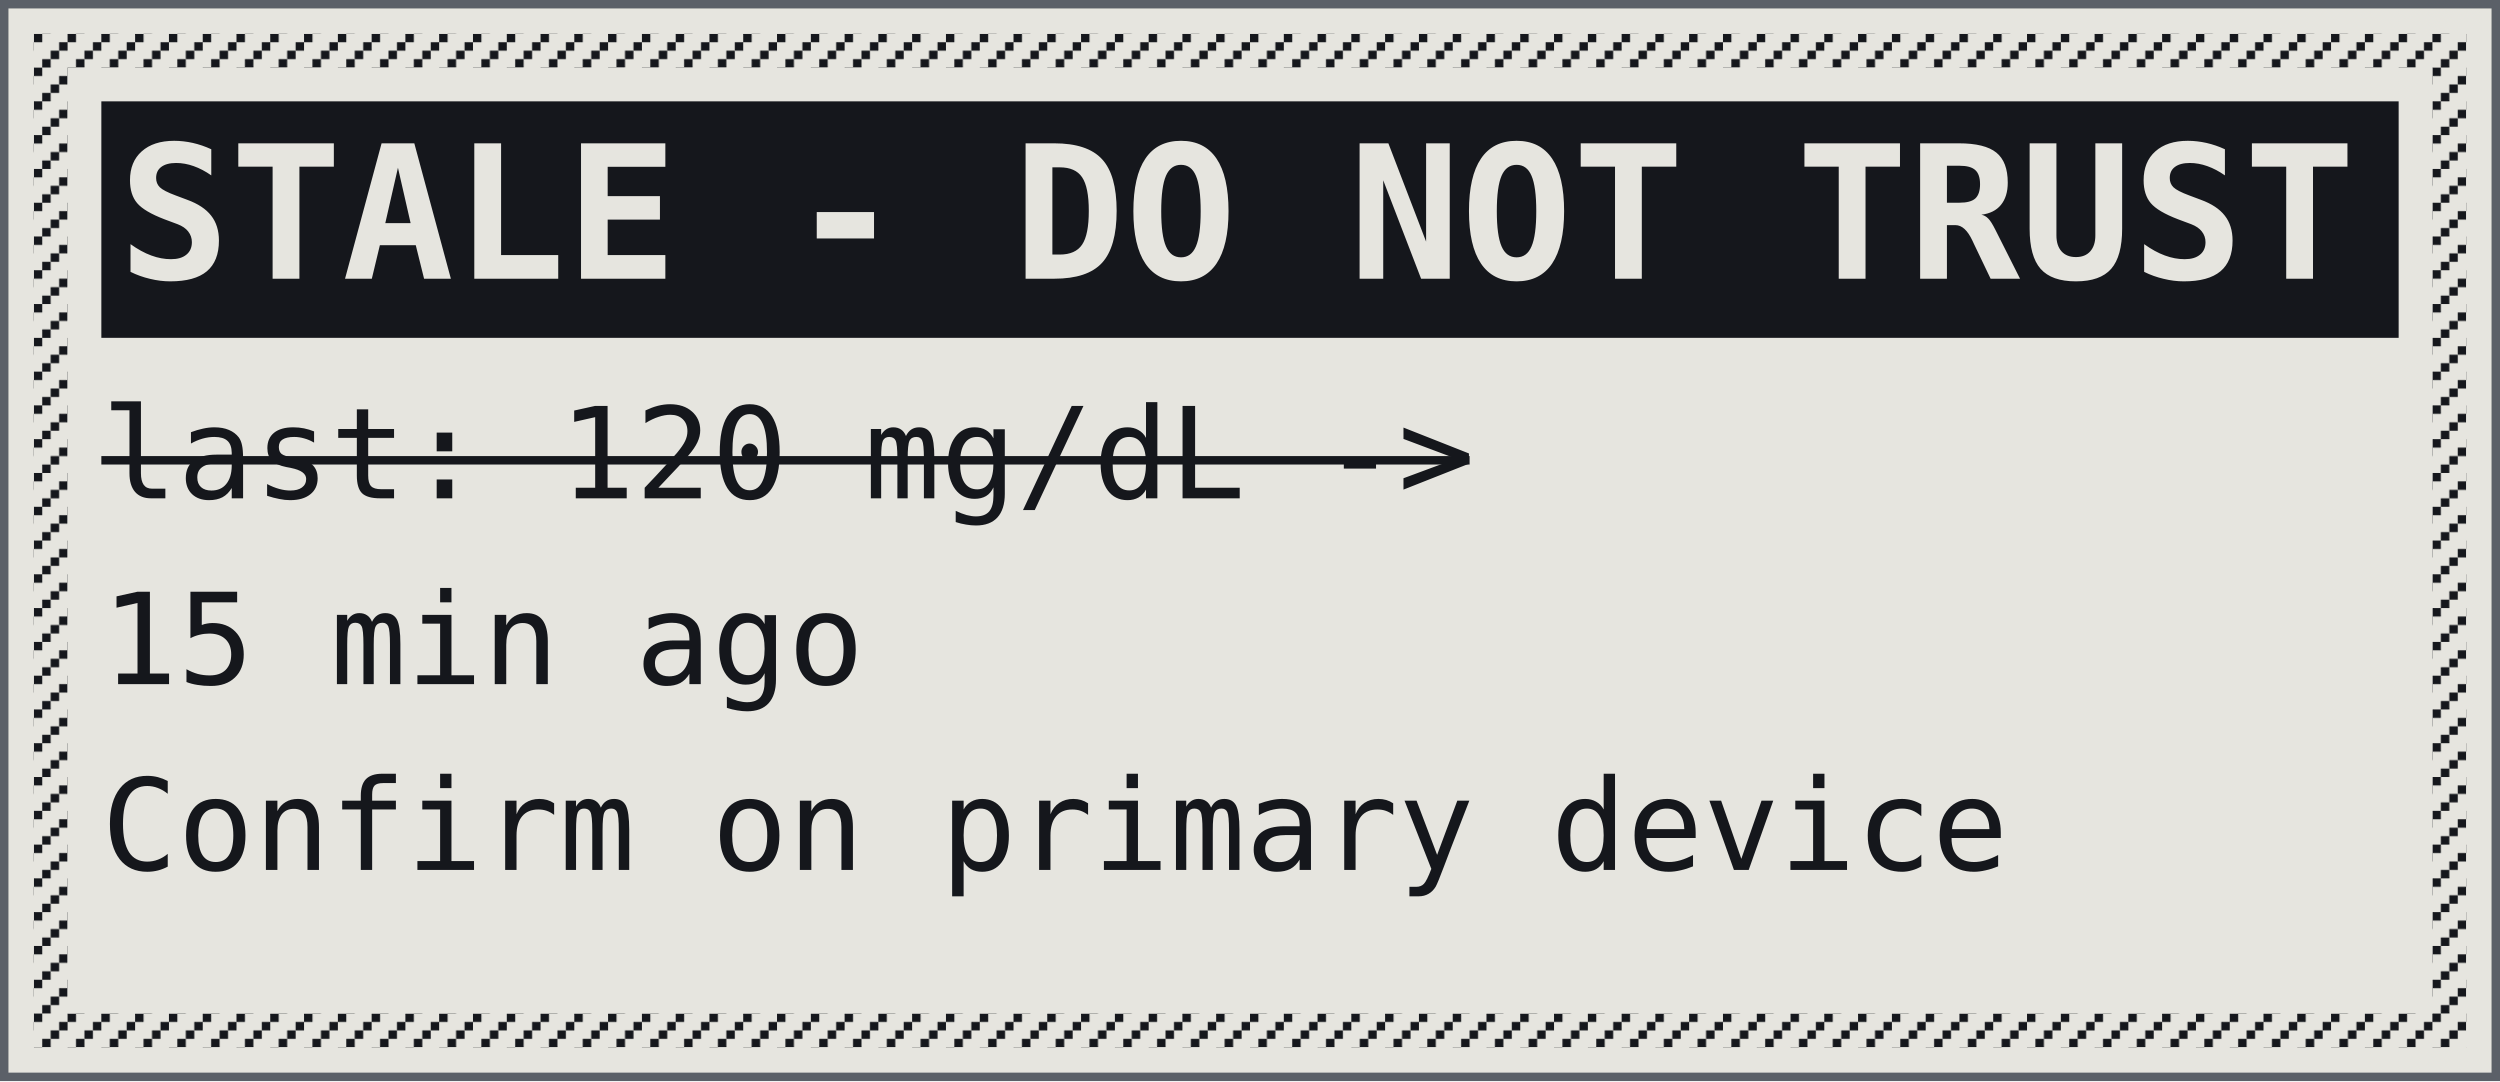
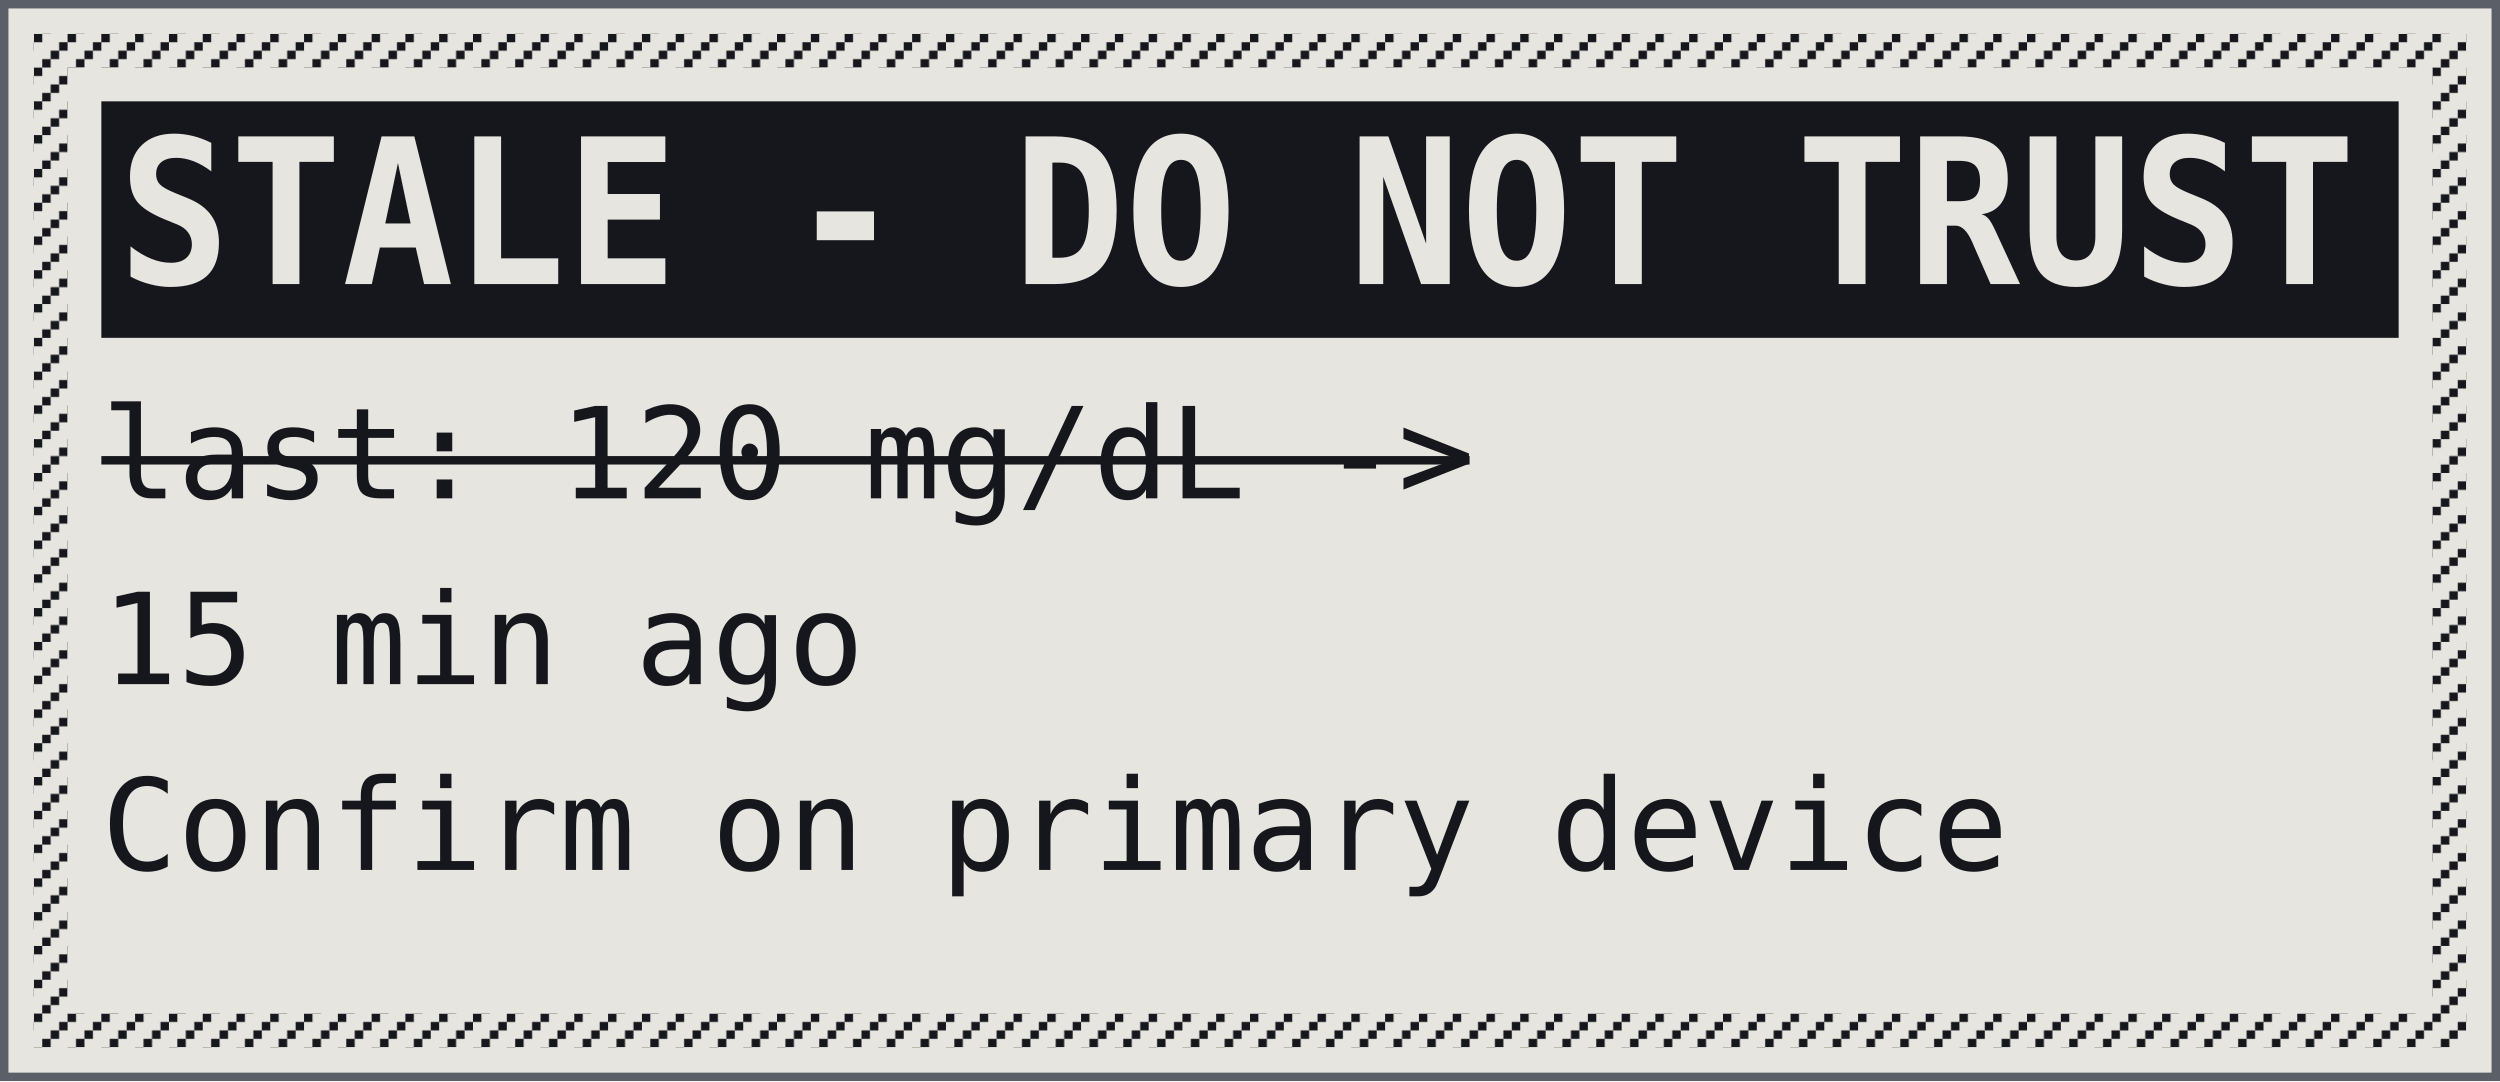
<svg xmlns="http://www.w3.org/2000/svg" width="296" height="128" viewBox="0 0 296 128" role="img" aria-label="STALE - DO NOT TRUST / last: 120 mg/dL -&gt; / 15 min ago / Confirm on primary device">
  <defs>
    <pattern id="lk-hatch" width="4" height="4" patternUnits="userSpaceOnUse">
      <rect x="0" y="0" width="1" height="1" fill="#15171C" />
      <rect x="3" y="1" width="1" height="1" fill="#15171C" />
      <rect x="2" y="2" width="1" height="1" fill="#15171C" />
      <rect x="1" y="3" width="1" height="1" fill="#15171C" />
    </pattern>
  </defs>
  <rect x="0.5" y="0.5" width="295" height="127" fill="#E6E5DF" stroke="#5B6068" />
  <rect x="4" y="4" width="288" height="4" fill="url(#lk-hatch)" />
  <rect x="4" y="120" width="288" height="4" fill="url(#lk-hatch)" />
  <rect x="4" y="8" width="4" height="112" fill="url(#lk-hatch)" />
  <rect x="288" y="8" width="4" height="112" fill="url(#lk-hatch)" />
  <rect x="12" y="12" width="272" height="28" fill="#15171C" />
-   <text x="14" y="33" fill="#E6E5DF" font-family="IBM Plex Mono, DejaVu Sans Mono, Consolas, monospace" font-size="22" textLength="264" font-weight="700">STALE - DO NOT TRUST</text>
+   <text x="14" y="32" fill="#E6E5DF" font-family="IBM Plex Mono, DejaVu Sans Mono, Consolas, monospace" font-size="22" textLength="264" font-weight="700" transform="matrix(1 0 0 1.0909 0 -1.2726)">STALE - DO NOT TRUST</text>
  <text x="12" y="59" fill="#15171C" font-family="IBM Plex Mono, DejaVu Sans Mono, Consolas, monospace" font-size="15" textLength="162">last: 120 mg/dL -&gt;</text>
  <rect x="12" y="54" width="162" height="1" fill="#15171C" />
  <text x="12" y="81" fill="#15171C" font-family="IBM Plex Mono, DejaVu Sans Mono, Consolas, monospace" font-size="15" textLength="90">15 min ago</text>
  <text x="12" y="103" fill="#15171C" font-family="IBM Plex Mono, DejaVu Sans Mono, Consolas, monospace" font-size="15" textLength="225">Confirm on primary device</text>
</svg>
